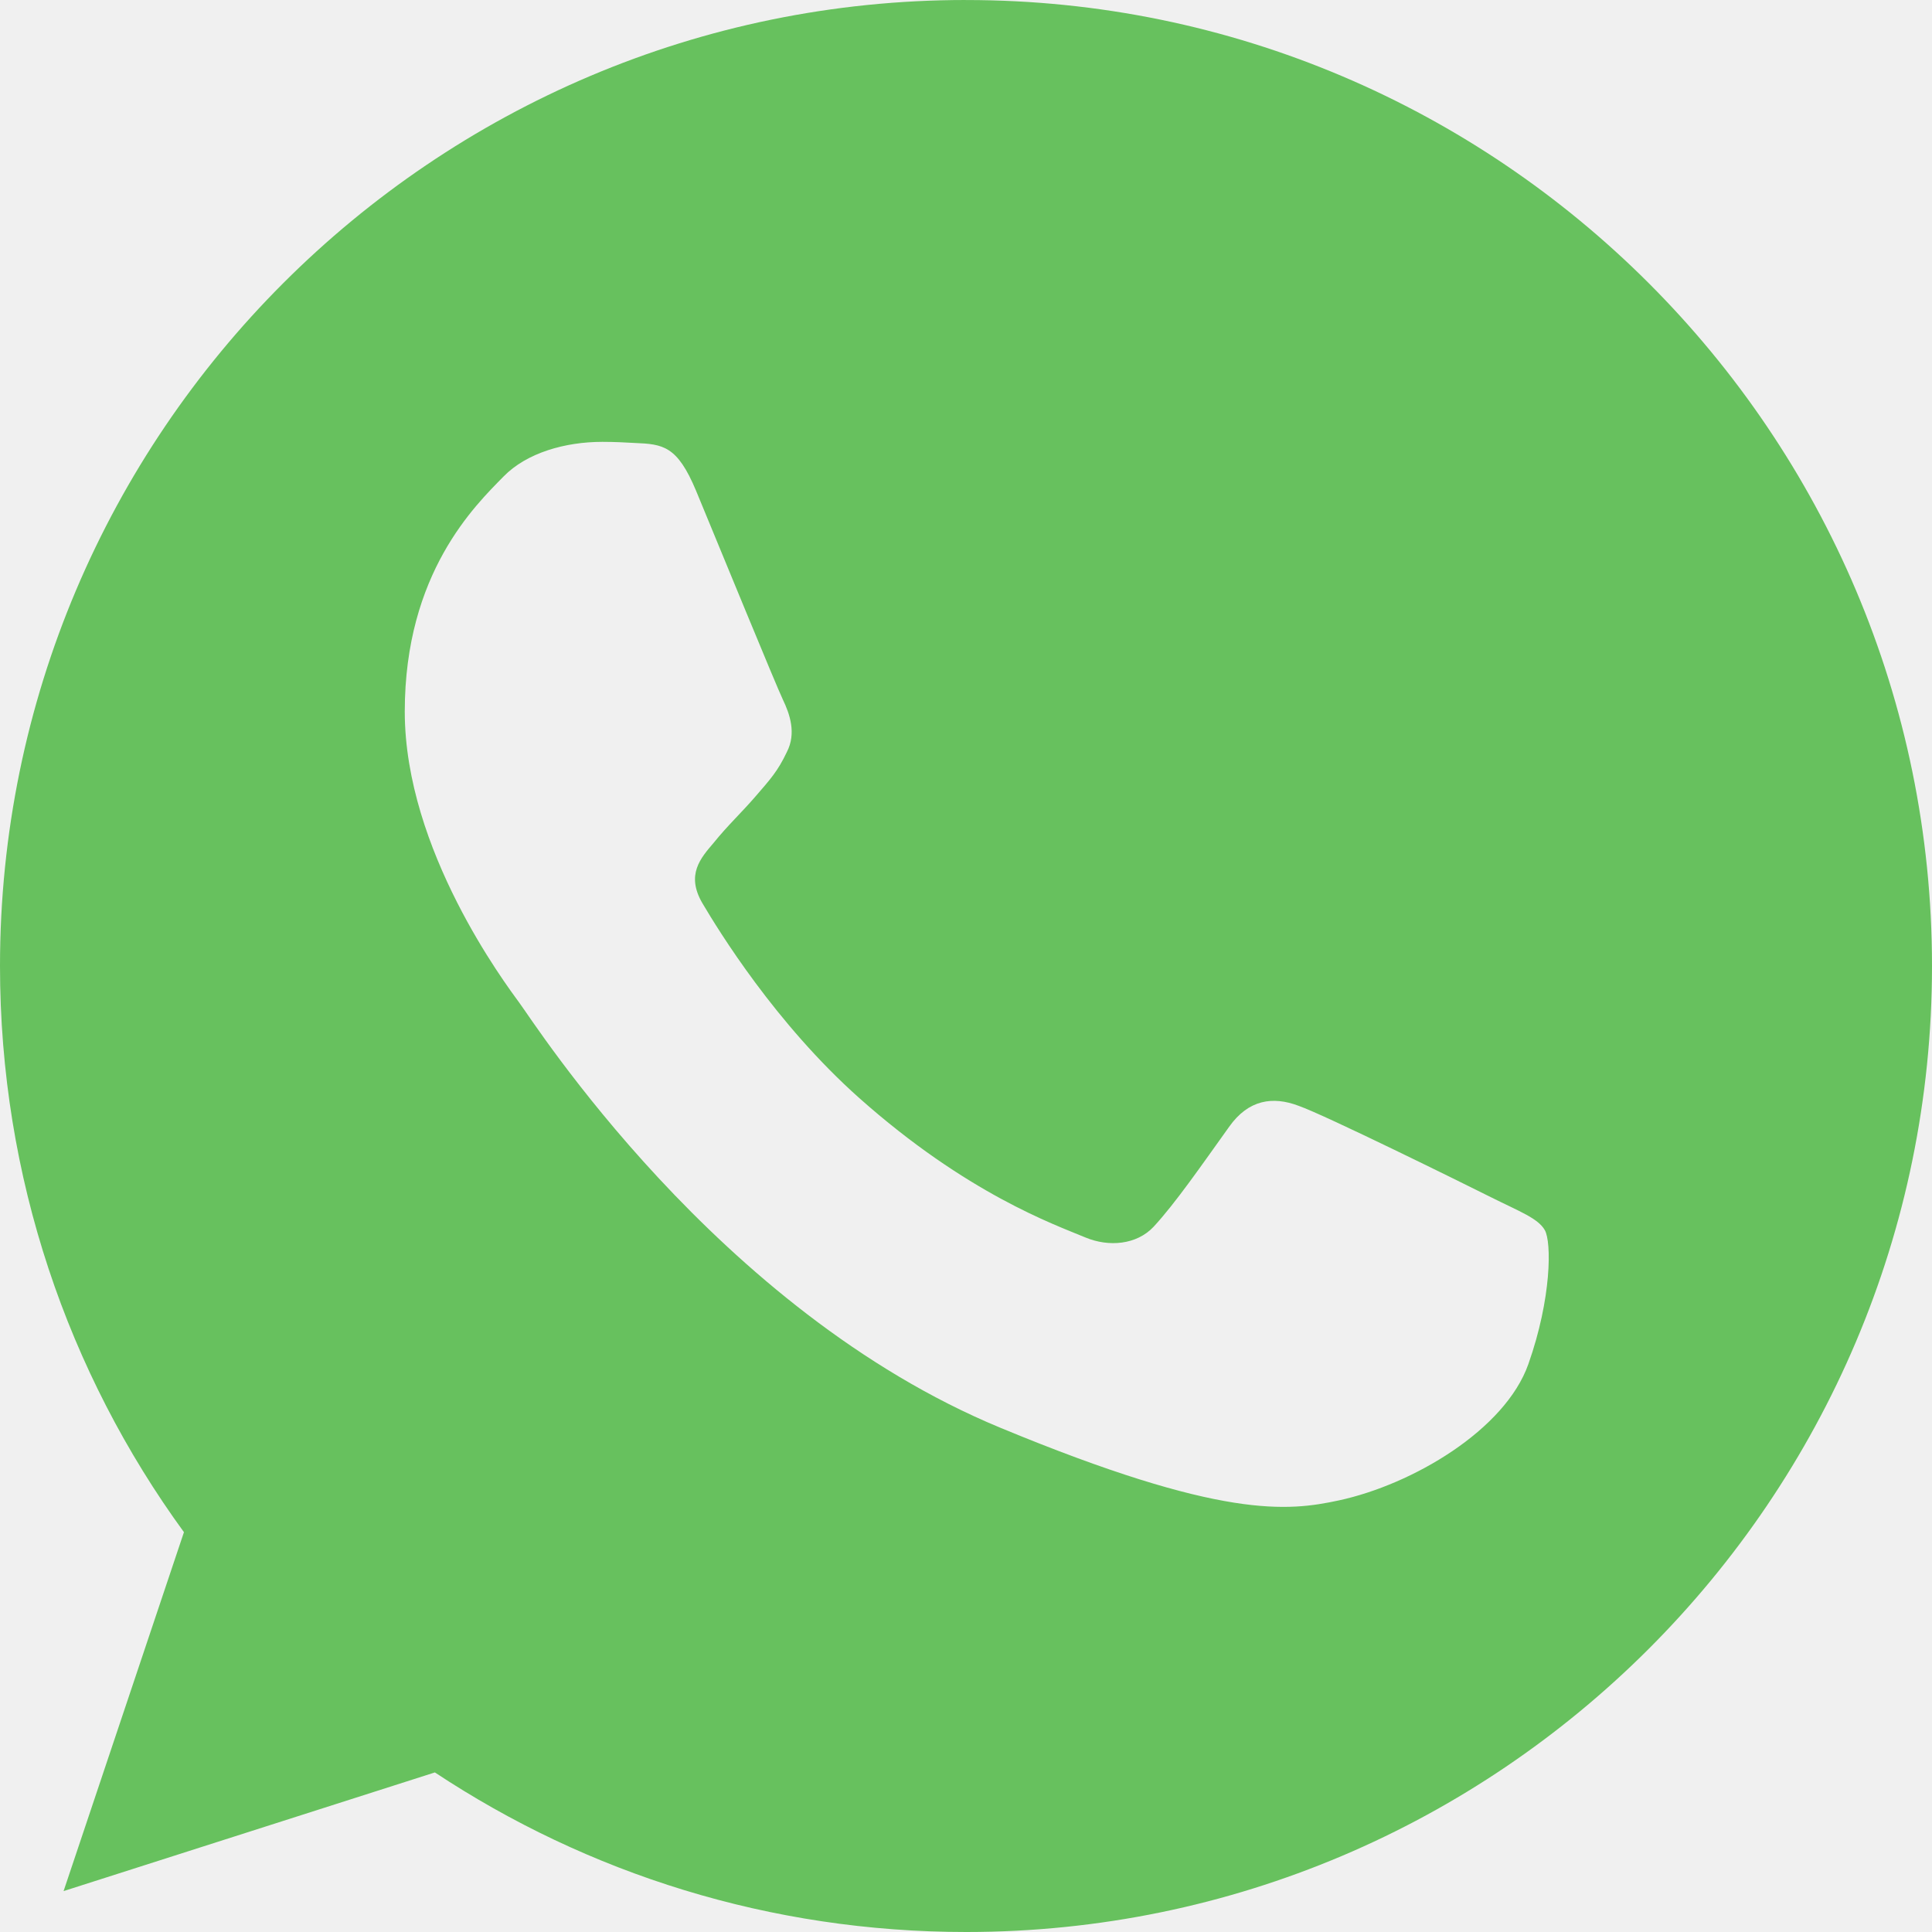
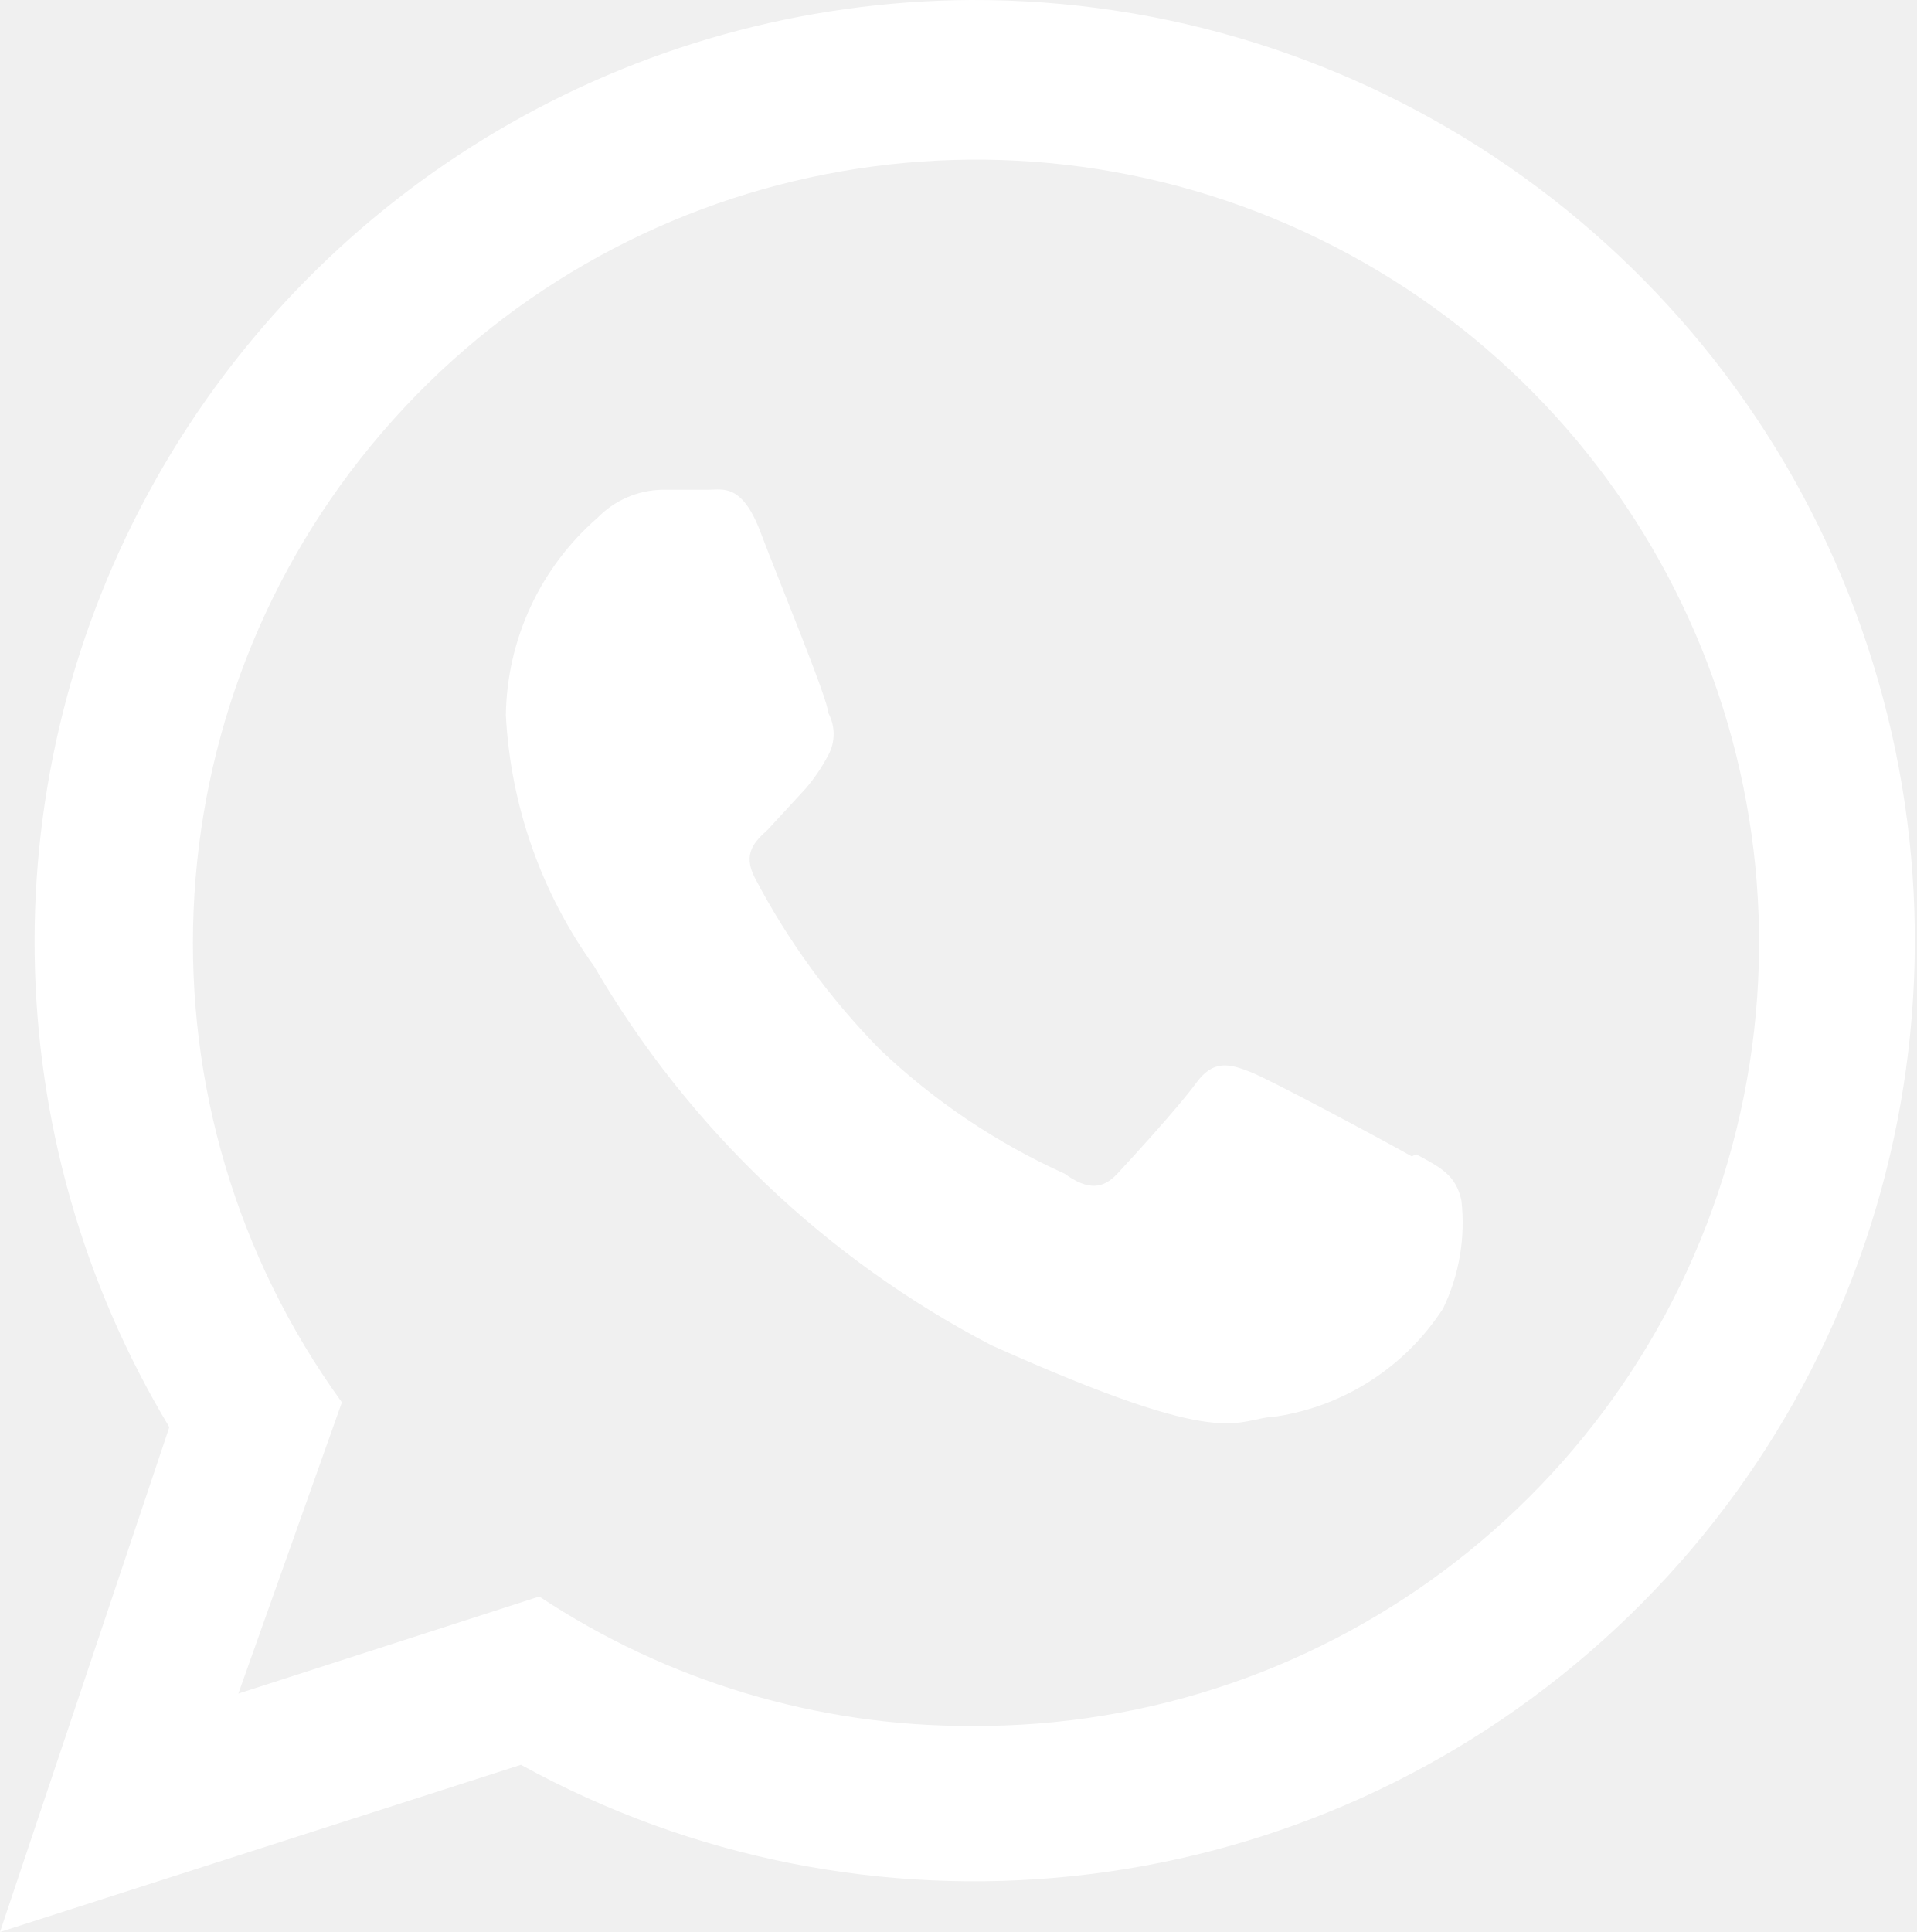
- <svg xmlns="http://www.w3.org/2000/svg" enable-background="new 0 0 128 128" id="Social_Icons" version="1.1" viewBox="0 0 128 128" xml:space="preserve">
-   <g id="_x36__stroke">
-     <g id="WhatsApp">
-       <rect clip-rule="evenodd" fill="none" fill-rule="evenodd" height="128" width="128" />
-       <path clip-rule="evenodd" d="M46.114,32.509    c-1.241-2.972-2.182-3.085-4.062-3.161c-0.64-0.037-1.353-0.074-2.144-0.074c-2.446,0-5.003,0.715-6.546,2.295    c-1.88,1.919-6.545,6.396-6.545,15.576c0,9.181,6.695,18.06,7.598,19.303c0.941,1.24,13.053,20.354,31.86,28.144    c14.707,6.095,19.071,5.53,22.418,4.816c4.89-1.053,11.021-4.667,12.564-9.03c1.542-4.365,1.542-8.09,1.09-8.88    c-0.451-0.79-1.693-1.24-3.573-2.182c-1.88-0.941-11.021-5.456-12.751-6.058c-1.693-0.639-3.31-0.413-4.588,1.393    c-1.806,2.521-3.573,5.08-5.003,6.622c-1.128,1.204-2.972,1.355-4.514,0.715c-2.069-0.864-7.861-2.898-15.008-9.256    c-5.53-4.928-9.291-11.06-10.381-12.904c-1.091-1.881-0.113-2.973,0.752-3.988c0.941-1.167,1.843-1.994,2.783-3.086    c0.941-1.091,1.467-1.655,2.069-2.935c0.64-1.241,0.188-2.521-0.263-3.462C51.418,45.414,47.657,36.233,46.114,32.509z M63.981,0    C28.699,0,0,28.707,0,63.999c0,13.996,4.514,26.977,12.187,37.512L4.212,125.29l24.6-7.862C38.93,124.125,51.004,128,64.019,128    C99.301,128,128,99.291,128,64.001c0-35.292-28.699-63.999-63.981-63.999h-0.037V0z" fill="#67C15E" fill-rule="evenodd" id="WhatsApp_1_" />
+ <svg xmlns="http://www.w3.org/2000/svg" viewBox="0 0 17.77 17.91">
+   <defs>
+     <style>.cls-1{fill:#fff;fill-rule:evenodd;}</style>
+   </defs>
+   <g id="Слой_2" data-name="Слой 2">
+     <g id="Слой_1-2" data-name="Слой 1">
+       <g id="whatsapp">
+         <path class="cls-1" d="M9,0A8.73,8.73,0,0,0,1.57,13.23L0,17.91l4.83-1.55A8.72,8.72,0,1,0,9,0ZM9,16a7.21,7.21,0,0,1-4-1.2l-2.79.9L3.17,13A7.26,7.26,0,1,1,9,16Zm4.09-5.28c-.21-.12-1.29-.7-1.49-.78s-.35-.12-.51.1-.6.7-.73.84-.27.16-.49,0A6.16,6.16,0,0,1,8.16,9.73,6.7,6.7,0,0,1,7,8.14c-.12-.23,0-.34.12-.45l.35-.38A1.69,1.69,0,0,0,7.68,7a.41.41,0,0,0,0-.39c0-.12-.46-1.23-.63-1.68s-.35-.39-.48-.39l-.43,0a.86.86,0,0,0-.6.26,2.47,2.47,0,0,0-.85,1.83,4.38,4.38,0,0,0,.82,2.33,9.16,9.16,0,0,0,3.68,3.51c2.23,1,2.24.68,2.65.66a2.25,2.25,0,0,0,1.54-1,1.83,1.83,0,0,0,.17-1C13.5,10.89,13.35,10.82,13.13,10.7Z" />
+       </g>
    </g>
  </g>
</svg>
